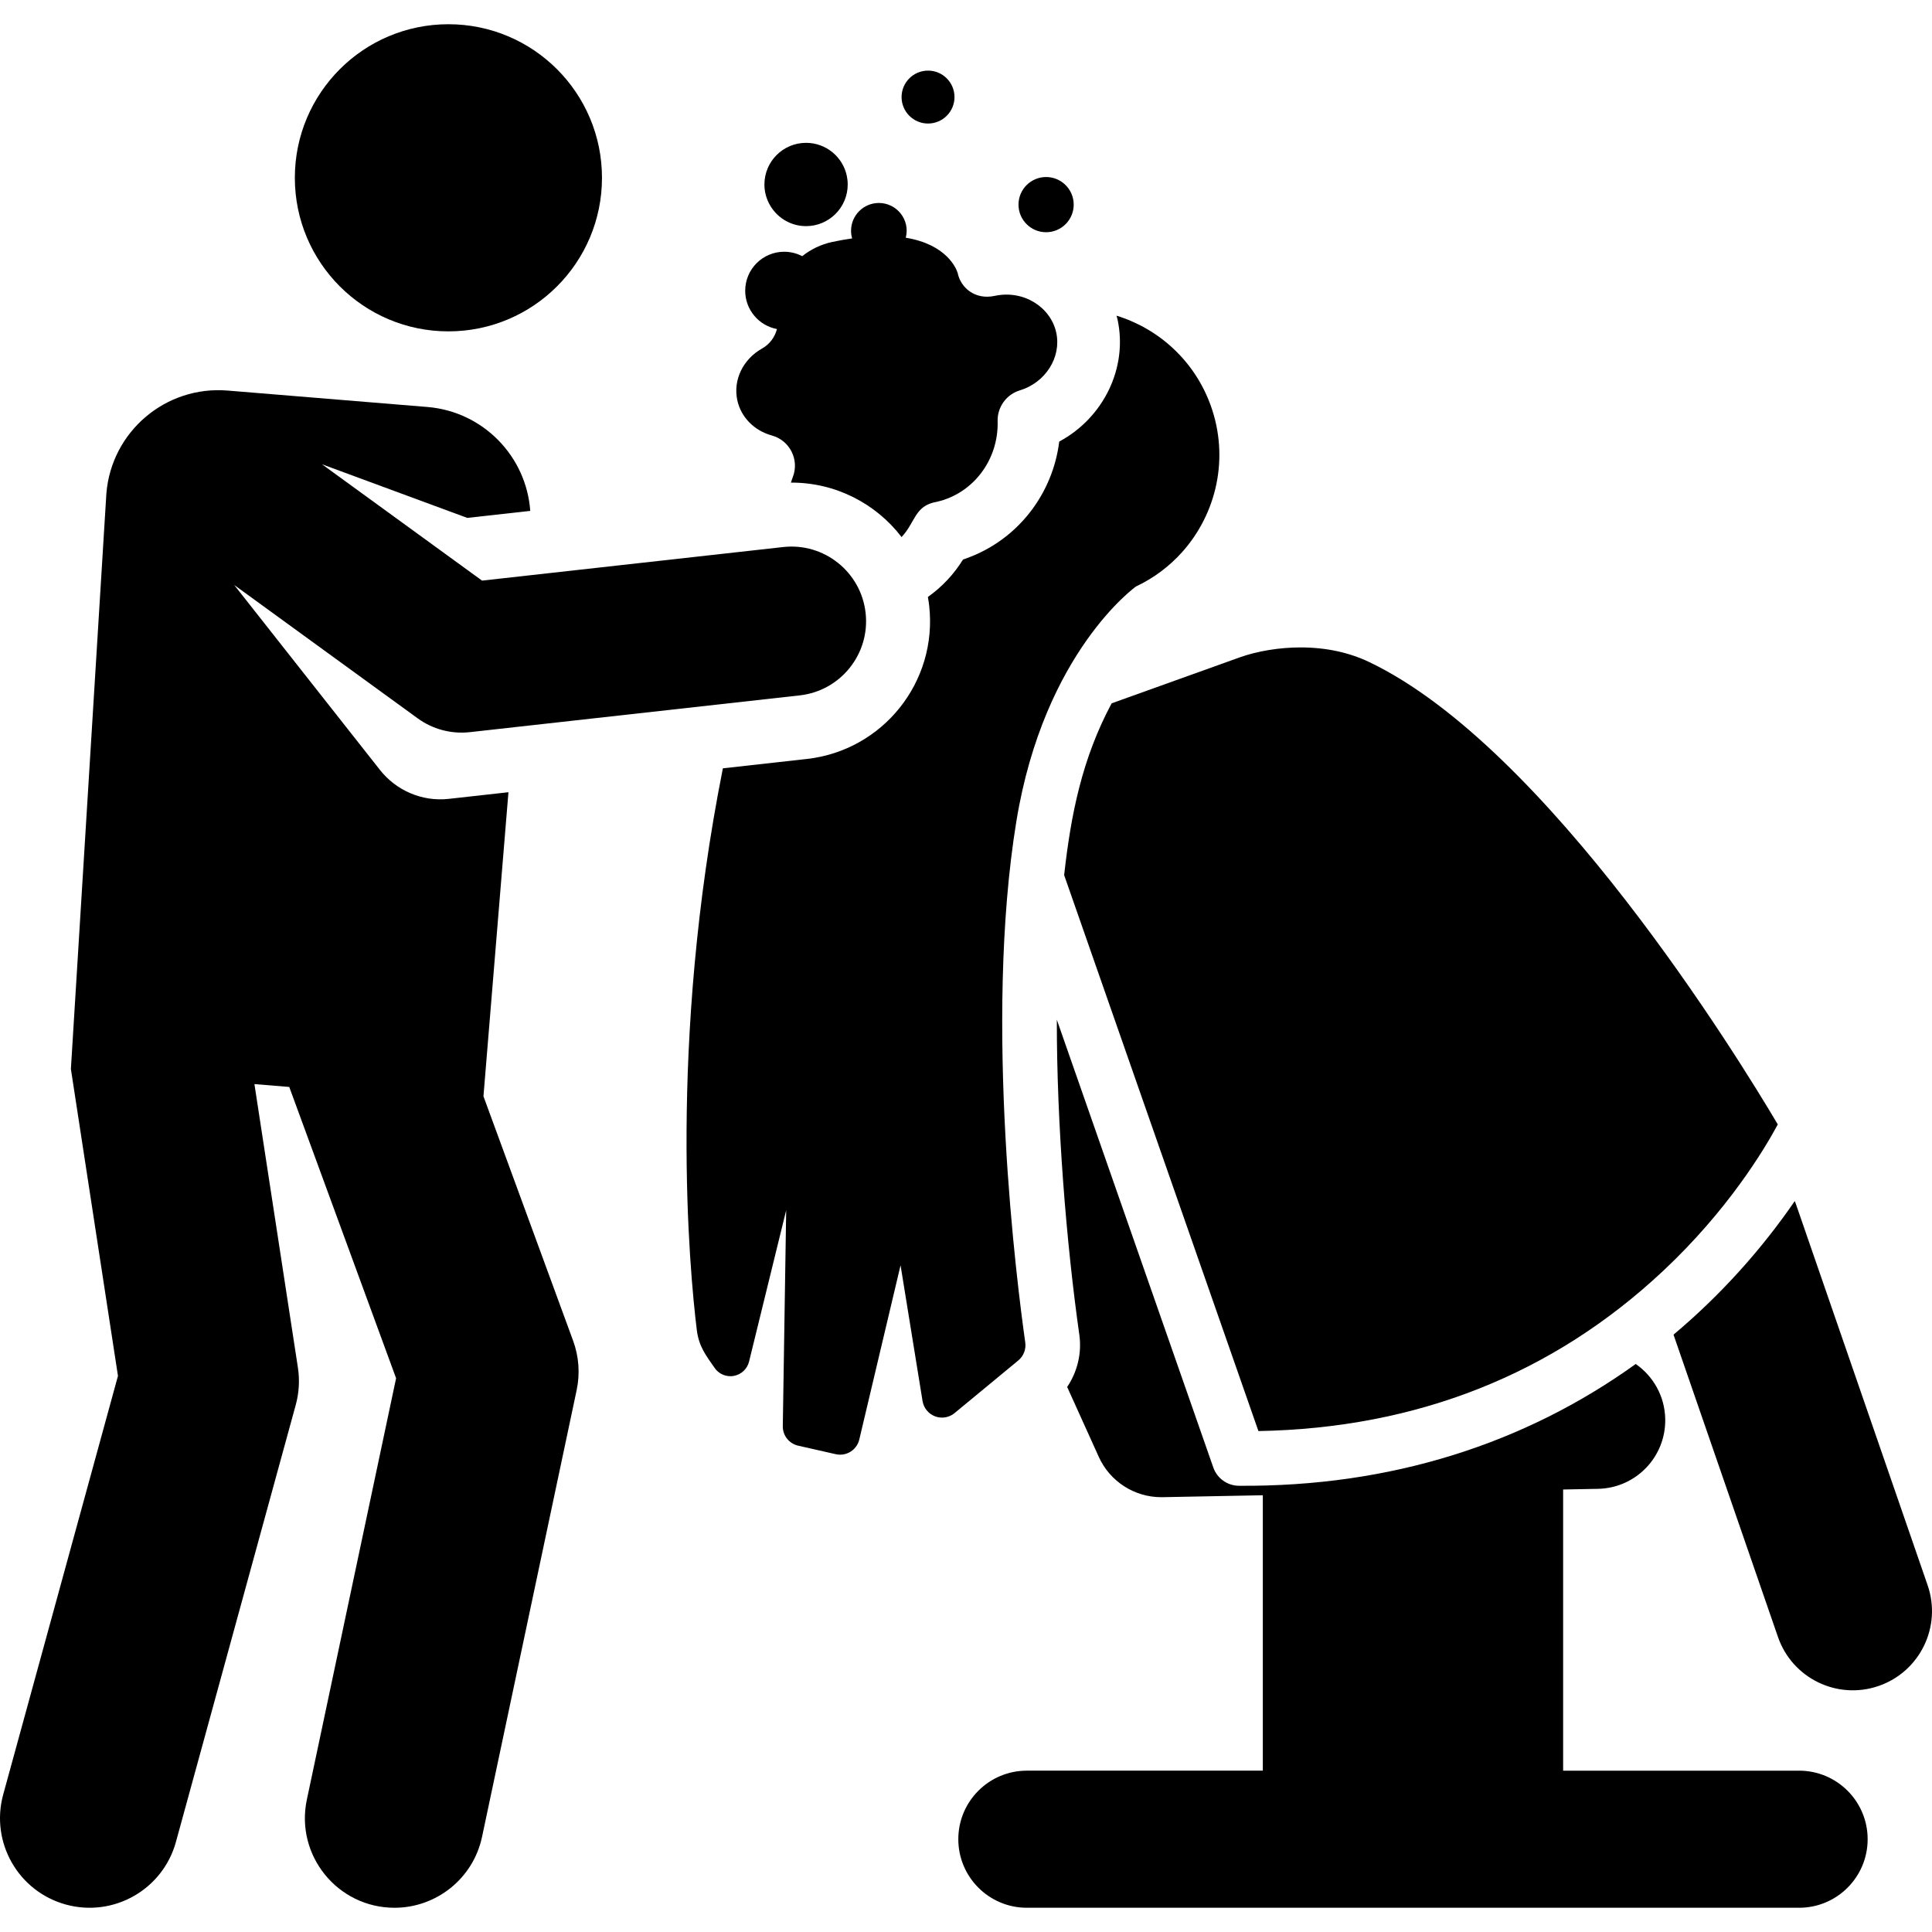
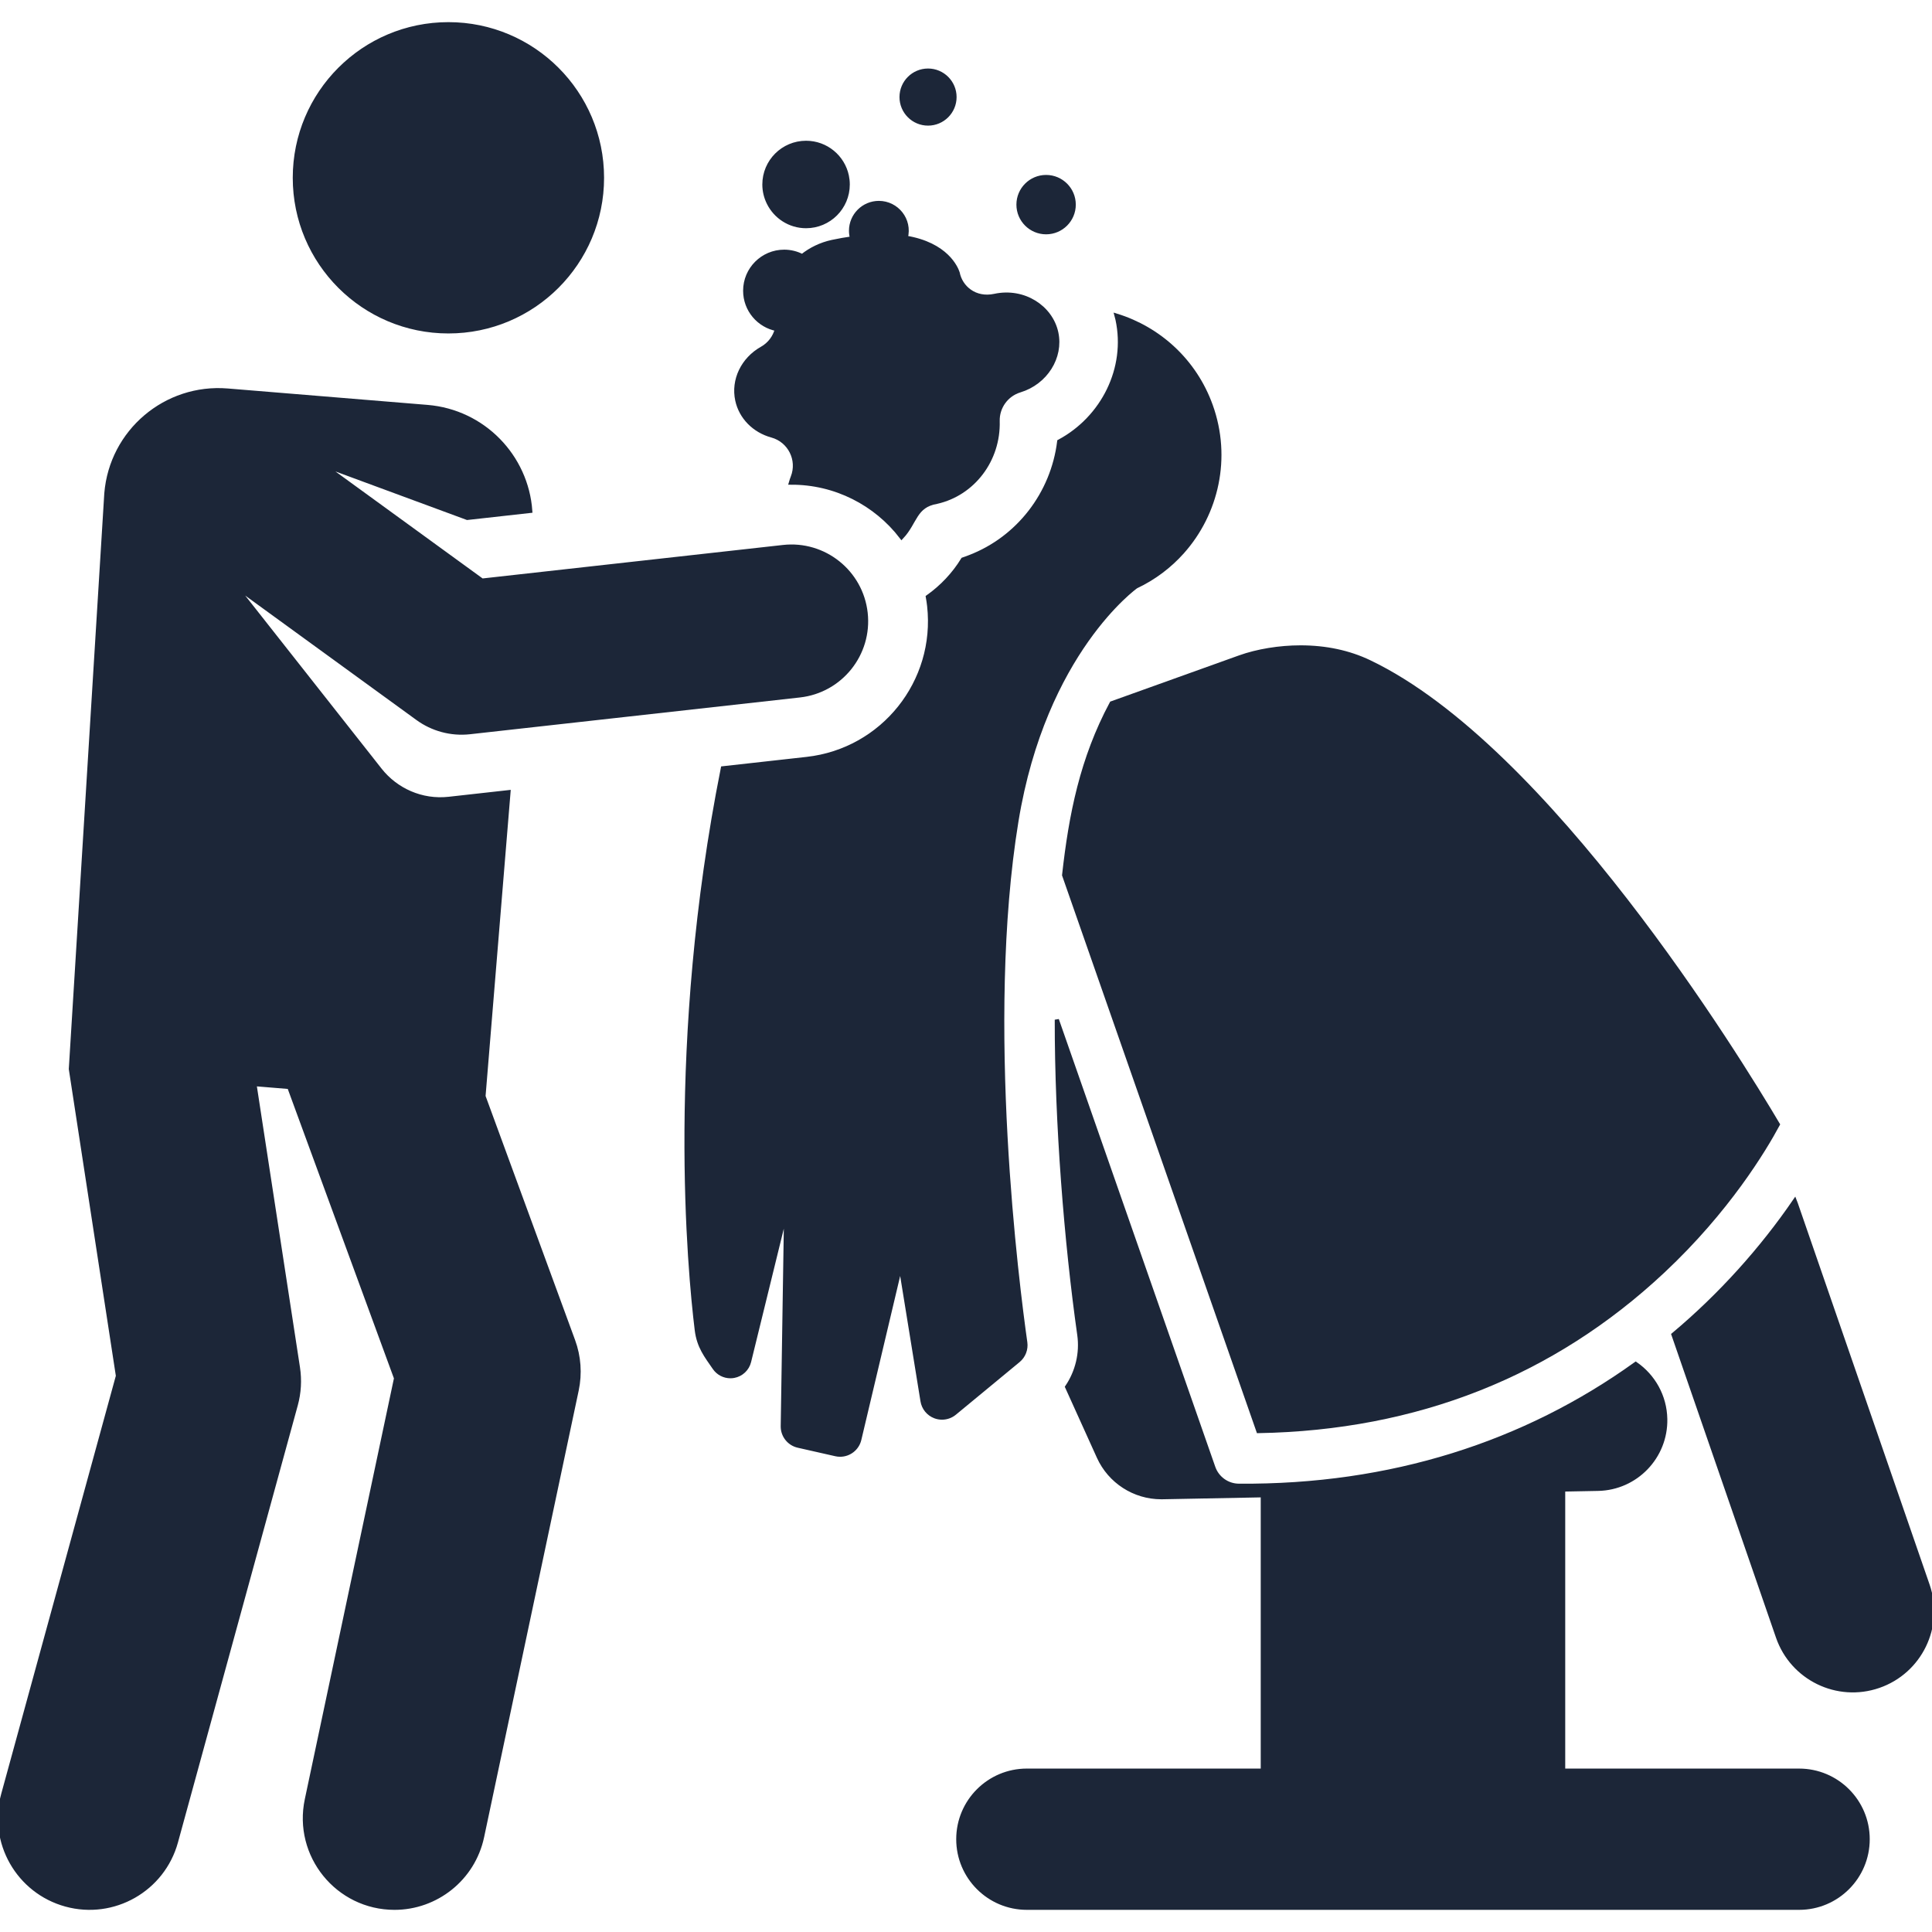
- <svg xmlns="http://www.w3.org/2000/svg" fill="#000000" height="800px" width="800px" version="1.1" id="Layer_1" viewBox="0 0 462.37 462.37" xml:space="preserve">
-   <g id="XMLID_505_">
-     <g>
+ <svg xmlns="http://www.w3.org/2000/svg" fill="#1c2638" height="800px" width="800px" version="1.1" id="Layer_1" viewBox="0 0 462.37 462.37" xml:space="preserve" stroke="#1c2638">
+   <g id="SVGRepo_bgCarrier" stroke-width="0" />
+   <g id="SVGRepo_tracerCarrier" stroke-linecap="round" stroke-linejoin="round" />
+   <g id="SVGRepo_iconCarrier">
+     <g id="XMLID_505_">
      <g>
-         <path d="M461.325,379.39l-31.56-91.34c-0.072-0.208-0.16-0.406-0.239-0.611c-7.836,11.432-17.689,22.481-29.019,31.972l25,72.354     c3.413,9.879,14.192,15.143,24.096,11.721C459.495,400.068,464.743,389.28,461.325,379.39z" />
-         <path d="M430.564,423.76h-56.471v-67.29l8.346-0.16c9.06-0.174,16.262-7.658,16.088-16.717     c-0.105-5.473-2.885-10.258-7.062-13.159c-26.552,19.08-58.623,29.422-94.98,29.144c-2.759-0.022-5.206-1.775-6.116-4.38     c-2.848-8.15-32.94-94.263-37.446-107.159c-0.032,24.792,2.253,53.32,5.384,75.408c0.624,4.403-0.47,8.866-2.912,12.483     l7.573,16.738c2.66,5.879,8.513,9.642,14.945,9.642c0.105,0,0.211-0.001,0.316-0.003l23.991-0.46v65.911h-56.471     c-9.061,0-16.405,7.345-16.405,16.405s7.345,16.405,16.405,16.405h184.815c9.061,0,16.405-7.345,16.405-16.405     C446.969,431.104,439.625,423.76,430.564,423.76z" />
-         <path d="M254.675,209.434l46.493,133.051c37.852-0.675,70.409-13.548,96.815-38.29c15.521-14.542,24.236-29.059,27.482-35.093     c-9.405-15.894-55.064-90.228-97.766-110.65c-4.87-2.329-10.41-3.51-16.467-3.51c-5.023,0-10.33,0.87-14.559,2.388l-30.631,10.99     C258.942,181.573,256.274,195,254.675,209.434z" />
-         <path d="M245.366,321.281c-1.912-13.489-10.018-76.499-2.122-124.752c6.634-40.542,28.621-56.169,28.621-56.169v-0.001     c4.32-2.037,8.056-4.877,11.088-8.275c8.228-9.223,11.28-22.544,6.812-34.995c-3.852-10.737-12.431-18.417-22.551-21.54     c0.078,0.305,0.173,0.602,0.24,0.911c2.516,11.675-3.456,23.587-13.956,29.217c-1.554,12.517-9.801,23.16-21.376,27.626     c-0.548,0.211-1.095,0.425-1.657,0.608c-2.165,3.524-5.038,6.565-8.404,8.956c0.124,0.703,0.235,1.411,0.315,2.13     c2.029,18.207-11.085,34.611-29.291,36.641l-20.084,2.239c-13.114,65.879-7.98,120.21-6.245,134.384     c0.496,4.056,2.264,6.199,4.259,9.101c0.867,1.261,2.291,1.992,3.787,1.992c0.275,0,0.551-0.025,0.828-0.075     c1.782-0.326,3.206-1.667,3.637-3.426l8.885-36.223l-0.811,51.676c-0.035,2.232,1.499,4.183,3.676,4.676l8.996,2.037     c0.35,0.079,0.701,0.117,1.046,0.117c2.139,0,4.074-1.464,4.588-3.632l9.876-41.696l5.263,32.49     c0.27,1.669,1.413,3.066,2.996,3.662c0.54,0.203,1.103,0.302,1.661,0.302c1.08,0,2.146-0.371,3.005-1.08l15.251-12.595     C244.965,324.54,245.596,322.908,245.366,321.281z" />
-         <path d="M182.379,83.408c-4.585,2.578-6.968,7.551-5.928,12.373c0.872,4.051,4.043,7.285,8.275,8.443     c4.308,1.179,6.633,5.842,4.997,9.988c-0.168,0.425-0.307,0.856-0.432,1.289c10.624-0.05,20.323,4.991,26.478,13.031     c3.357-3.582,3.089-7.525,8.411-8.436c8.715-1.97,14.829-10.05,14.574-19.288c-0.093-3.378,2.084-6.401,5.317-7.384     c6.154-1.868,9.982-7.933,8.717-13.805c-1.309-6.077-7.779-10.312-14.743-8.808c-4.736,1.017-8.17-2.002-8.86-5.511     c-0.354-1.096-2.663-6.805-12.415-8.408c1.103-4.285-2.154-8.317-6.438-8.317c-3.676,0-6.656,2.98-6.656,6.656     c0,0.635,0.094,1.247,0.26,1.829c-1.542,0.223-3.119,0.49-4.76,0.844c-2.729,0.588-5.167,1.787-7.187,3.406     c-1.291-0.674-2.756-1.061-4.313-1.061c-5.155,0-9.333,4.179-9.333,9.333c0,4.563,3.276,8.354,7.603,9.167     C185.442,80.684,184.193,82.388,182.379,83.408z" />
-         <circle cx="107.315" cy="42.551" r="36.752" />
-         <path d="M115.702,262.362l5.981-72.767c-9.412,1.049-6.077,0.678-14.265,1.59c-6.528,0.727-12.657-2.09-16.456-6.884     l-34.908-44.3l43.91,31.916c3.53,2.566,7.961,3.805,12.479,3.304l78.944-8.8c9.804-1.093,16.865-9.926,15.773-19.729     c-1.092-9.804-9.933-16.868-19.73-15.772l-72.064,8.033l-38.309-27.845l34.77,12.836l15.073-1.68     c-0.926-13.012-11.222-23.763-24.626-24.865L54.47,93.47c-14.805-1.217-27.793,9.798-29.009,24.603l-8.495,137.765l11.266,73.454     L0.768,429.465c-3.13,11.416,3.587,23.207,15.003,26.337c11.409,3.13,23.207-3.585,26.337-15.003L70.78,336.221     c0.796-2.903,0.972-5.941,0.516-8.916l-10.408-67.858l8.338,0.685l25.568,69.709L73.436,430.692     c-2.819,13.313,7.334,25.878,20.989,25.878c9.91,0,18.812-6.914,20.946-16.997l22.635-106.884     c0.835-3.941,0.542-8.038-0.846-11.82L115.702,262.362z" />
-         <circle cx="250.355" cy="48.972" r="6.605" />
-         <circle cx="222.1" cy="23.231" r="6.333" />
-         <path d="M192.909,54.118c5.505,0,9.967-4.462,9.967-9.967c0-0.704-0.075-1.391-0.214-2.054c-0.947-4.519-4.953-7.913-9.753-7.913     c-5.505,0-9.967,4.463-9.967,9.967c0,1.588,0.381,3.083,1.042,4.416C185.613,51.853,188.992,54.118,192.909,54.118z" />
+         <g>
+           <path d="M461.325,379.39l-31.56-91.34c-0.072-0.208-0.16-0.406-0.239-0.611c-7.836,11.432-17.689,22.481-29.019,31.972l25,72.354 c3.413,9.879,14.192,15.143,24.096,11.721C459.495,400.068,464.743,389.28,461.325,379.39z" />
+           <path d="M430.564,423.76h-56.471v-67.29l8.346-0.16c9.06-0.174,16.262-7.658,16.088-16.717 c-0.105-5.473-2.885-10.258-7.062-13.159c-26.552,19.08-58.623,29.422-94.98,29.144c-2.759-0.022-5.206-1.775-6.116-4.38 c-2.848-8.15-32.94-94.263-37.446-107.159c-0.032,24.792,2.253,53.32,5.384,75.408c0.624,4.403-0.47,8.866-2.912,12.483 l7.573,16.738c2.66,5.879,8.513,9.642,14.945,9.642c0.105,0,0.211-0.001,0.316-0.003l23.991-0.46v65.911h-56.471 c-9.061,0-16.405,7.345-16.405,16.405s7.345,16.405,16.405,16.405h184.815c9.061,0,16.405-7.345,16.405-16.405 C446.969,431.104,439.625,423.76,430.564,423.76z" />
+           <path d="M254.675,209.434l46.493,133.051c37.852-0.675,70.409-13.548,96.815-38.29c15.521-14.542,24.236-29.059,27.482-35.093 c-9.405-15.894-55.064-90.228-97.766-110.65c-4.87-2.329-10.41-3.51-16.467-3.51c-5.023,0-10.33,0.87-14.559,2.388l-30.631,10.99 C258.942,181.573,256.274,195,254.675,209.434z" />
+           <path d="M245.366,321.281c-1.912-13.489-10.018-76.499-2.122-124.752c6.634-40.542,28.621-56.169,28.621-56.169v-0.001 c4.32-2.037,8.056-4.877,11.088-8.275c8.228-9.223,11.28-22.544,6.812-34.995c-3.852-10.737-12.431-18.417-22.551-21.54 c0.078,0.305,0.173,0.602,0.24,0.911c2.516,11.675-3.456,23.587-13.956,29.217c-1.554,12.517-9.801,23.16-21.376,27.626 c-0.548,0.211-1.095,0.425-1.657,0.608c-2.165,3.524-5.038,6.565-8.404,8.956c0.124,0.703,0.235,1.411,0.315,2.13 c2.029,18.207-11.085,34.611-29.291,36.641l-20.084,2.239c-13.114,65.879-7.98,120.21-6.245,134.384 c0.496,4.056,2.264,6.199,4.259,9.101c0.867,1.261,2.291,1.992,3.787,1.992c0.275,0,0.551-0.025,0.828-0.075 c1.782-0.326,3.206-1.667,3.637-3.426l8.885-36.223l-0.811,51.676c-0.035,2.232,1.499,4.183,3.676,4.676l8.996,2.037 c0.35,0.079,0.701,0.117,1.046,0.117c2.139,0,4.074-1.464,4.588-3.632l9.876-41.696l5.263,32.49 c0.27,1.669,1.413,3.066,2.996,3.662c0.54,0.203,1.103,0.302,1.661,0.302c1.08,0,2.146-0.371,3.005-1.08l15.251-12.595 C244.965,324.54,245.596,322.908,245.366,321.281z" />
+           <path d="M182.379,83.408c-4.585,2.578-6.968,7.551-5.928,12.373c0.872,4.051,4.043,7.285,8.275,8.443 c4.308,1.179,6.633,5.842,4.997,9.988c-0.168,0.425-0.307,0.856-0.432,1.289c10.624-0.05,20.323,4.991,26.478,13.031 c3.357-3.582,3.089-7.525,8.411-8.436c8.715-1.97,14.829-10.05,14.574-19.288c-0.093-3.378,2.084-6.401,5.317-7.384 c6.154-1.868,9.982-7.933,8.717-13.805c-1.309-6.077-7.779-10.312-14.743-8.808c-4.736,1.017-8.17-2.002-8.86-5.511 c-0.354-1.096-2.663-6.805-12.415-8.408c1.103-4.285-2.154-8.317-6.438-8.317c-3.676,0-6.656,2.98-6.656,6.656 c0,0.635,0.094,1.247,0.26,1.829c-1.542,0.223-3.119,0.49-4.76,0.844c-2.729,0.588-5.167,1.787-7.187,3.406 c-1.291-0.674-2.756-1.061-4.313-1.061c-5.155,0-9.333,4.179-9.333,9.333c0,4.563,3.276,8.354,7.603,9.167 C185.442,80.684,184.193,82.388,182.379,83.408z" />
+           <circle cx="107.315" cy="42.551" r="36.752" />
+           <path d="M115.702,262.362l5.981-72.767c-9.412,1.049-6.077,0.678-14.265,1.59c-6.528,0.727-12.657-2.09-16.456-6.884 l-34.908-44.3l43.91,31.916c3.53,2.566,7.961,3.805,12.479,3.304l78.944-8.8c9.804-1.093,16.865-9.926,15.773-19.729 c-1.092-9.804-9.933-16.868-19.73-15.772l-72.064,8.033l-38.309-27.845l34.77,12.836l15.073-1.68 c-0.926-13.012-11.222-23.763-24.626-24.865L54.47,93.47c-14.805-1.217-27.793,9.798-29.009,24.603l-8.495,137.765l11.266,73.454 L0.768,429.465c-3.13,11.416,3.587,23.207,15.003,26.337c11.409,3.13,23.207-3.585,26.337-15.003L70.78,336.221 c0.796-2.903,0.972-5.941,0.516-8.916l-10.408-67.858l8.338,0.685l25.568,69.709L73.436,430.692 c-2.819,13.313,7.334,25.878,20.989,25.878c9.91,0,18.812-6.914,20.946-16.997l22.635-106.884 c0.835-3.941,0.542-8.038-0.846-11.82L115.702,262.362z" />
+           <circle cx="250.355" cy="48.972" r="6.605" />
+           <circle cx="222.1" cy="23.231" r="6.333" />
+           <path d="M192.909,54.118c5.505,0,9.967-4.462,9.967-9.967c0-0.704-0.075-1.391-0.214-2.054c-0.947-4.519-4.953-7.913-9.753-7.913 c-5.505,0-9.967,4.463-9.967,9.967c0,1.588,0.381,3.083,1.042,4.416C185.613,51.853,188.992,54.118,192.909,54.118z" />
+         </g>
      </g>
    </g>
  </g>
</svg>
